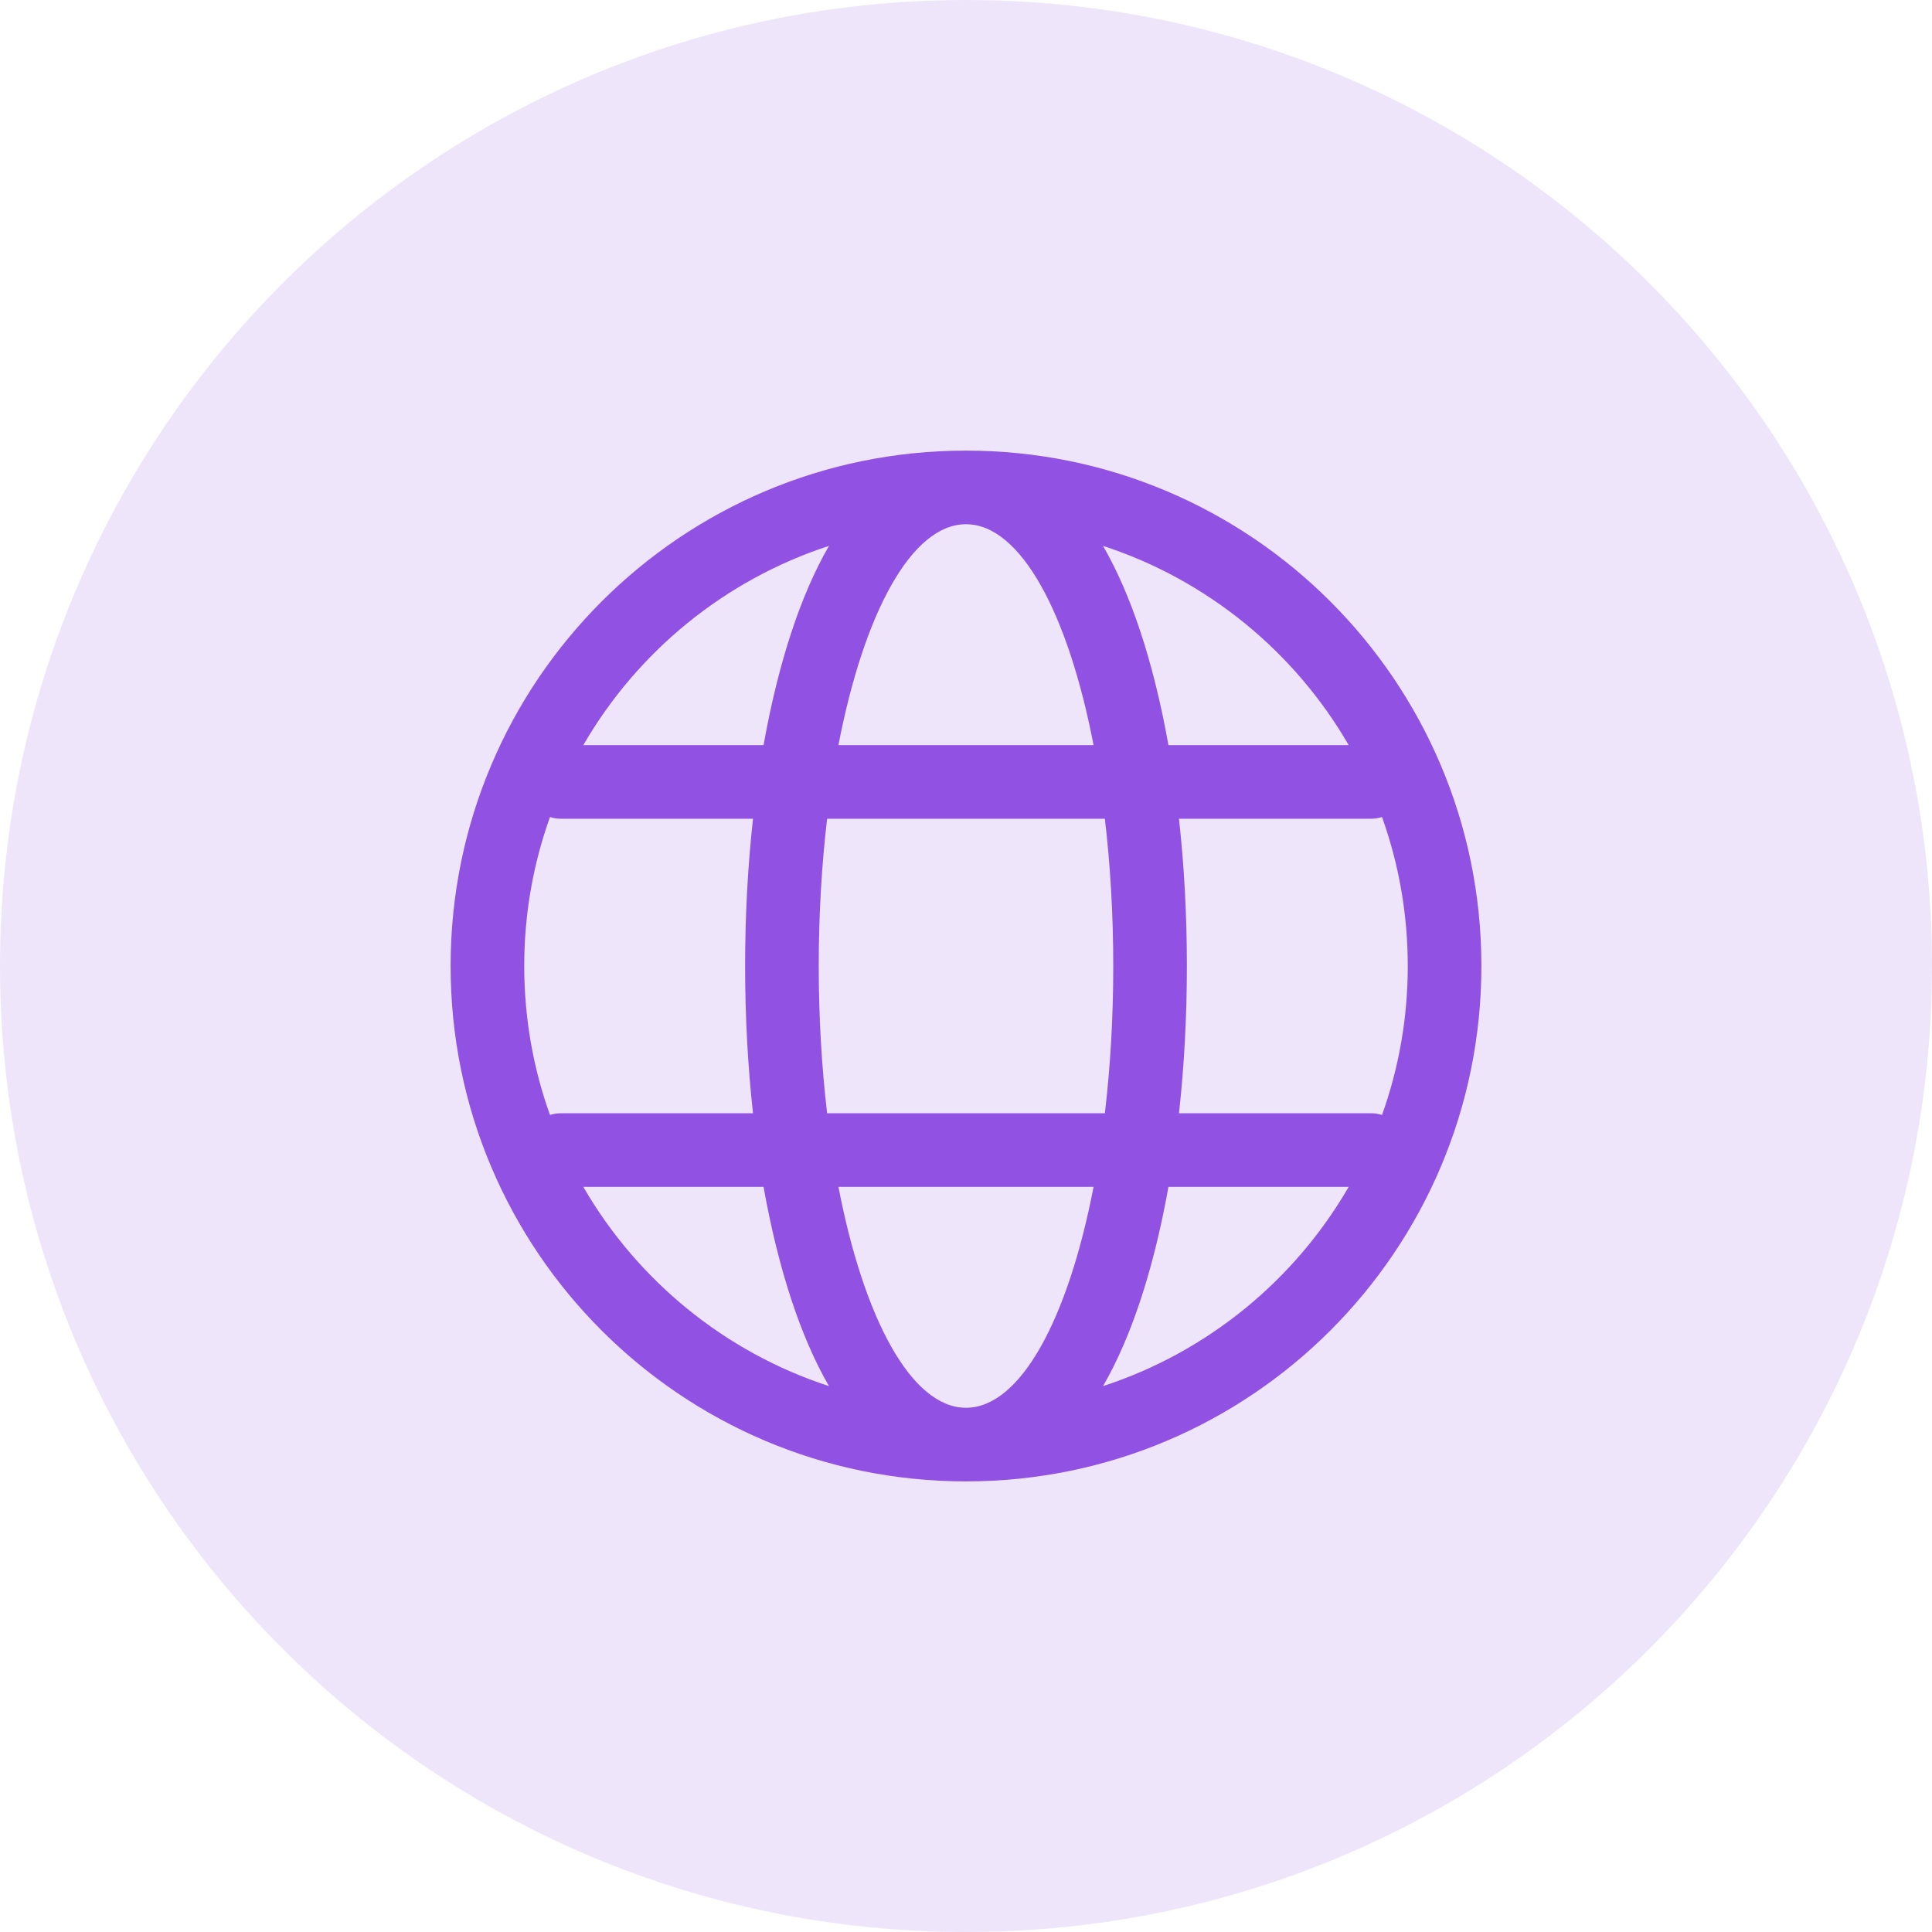
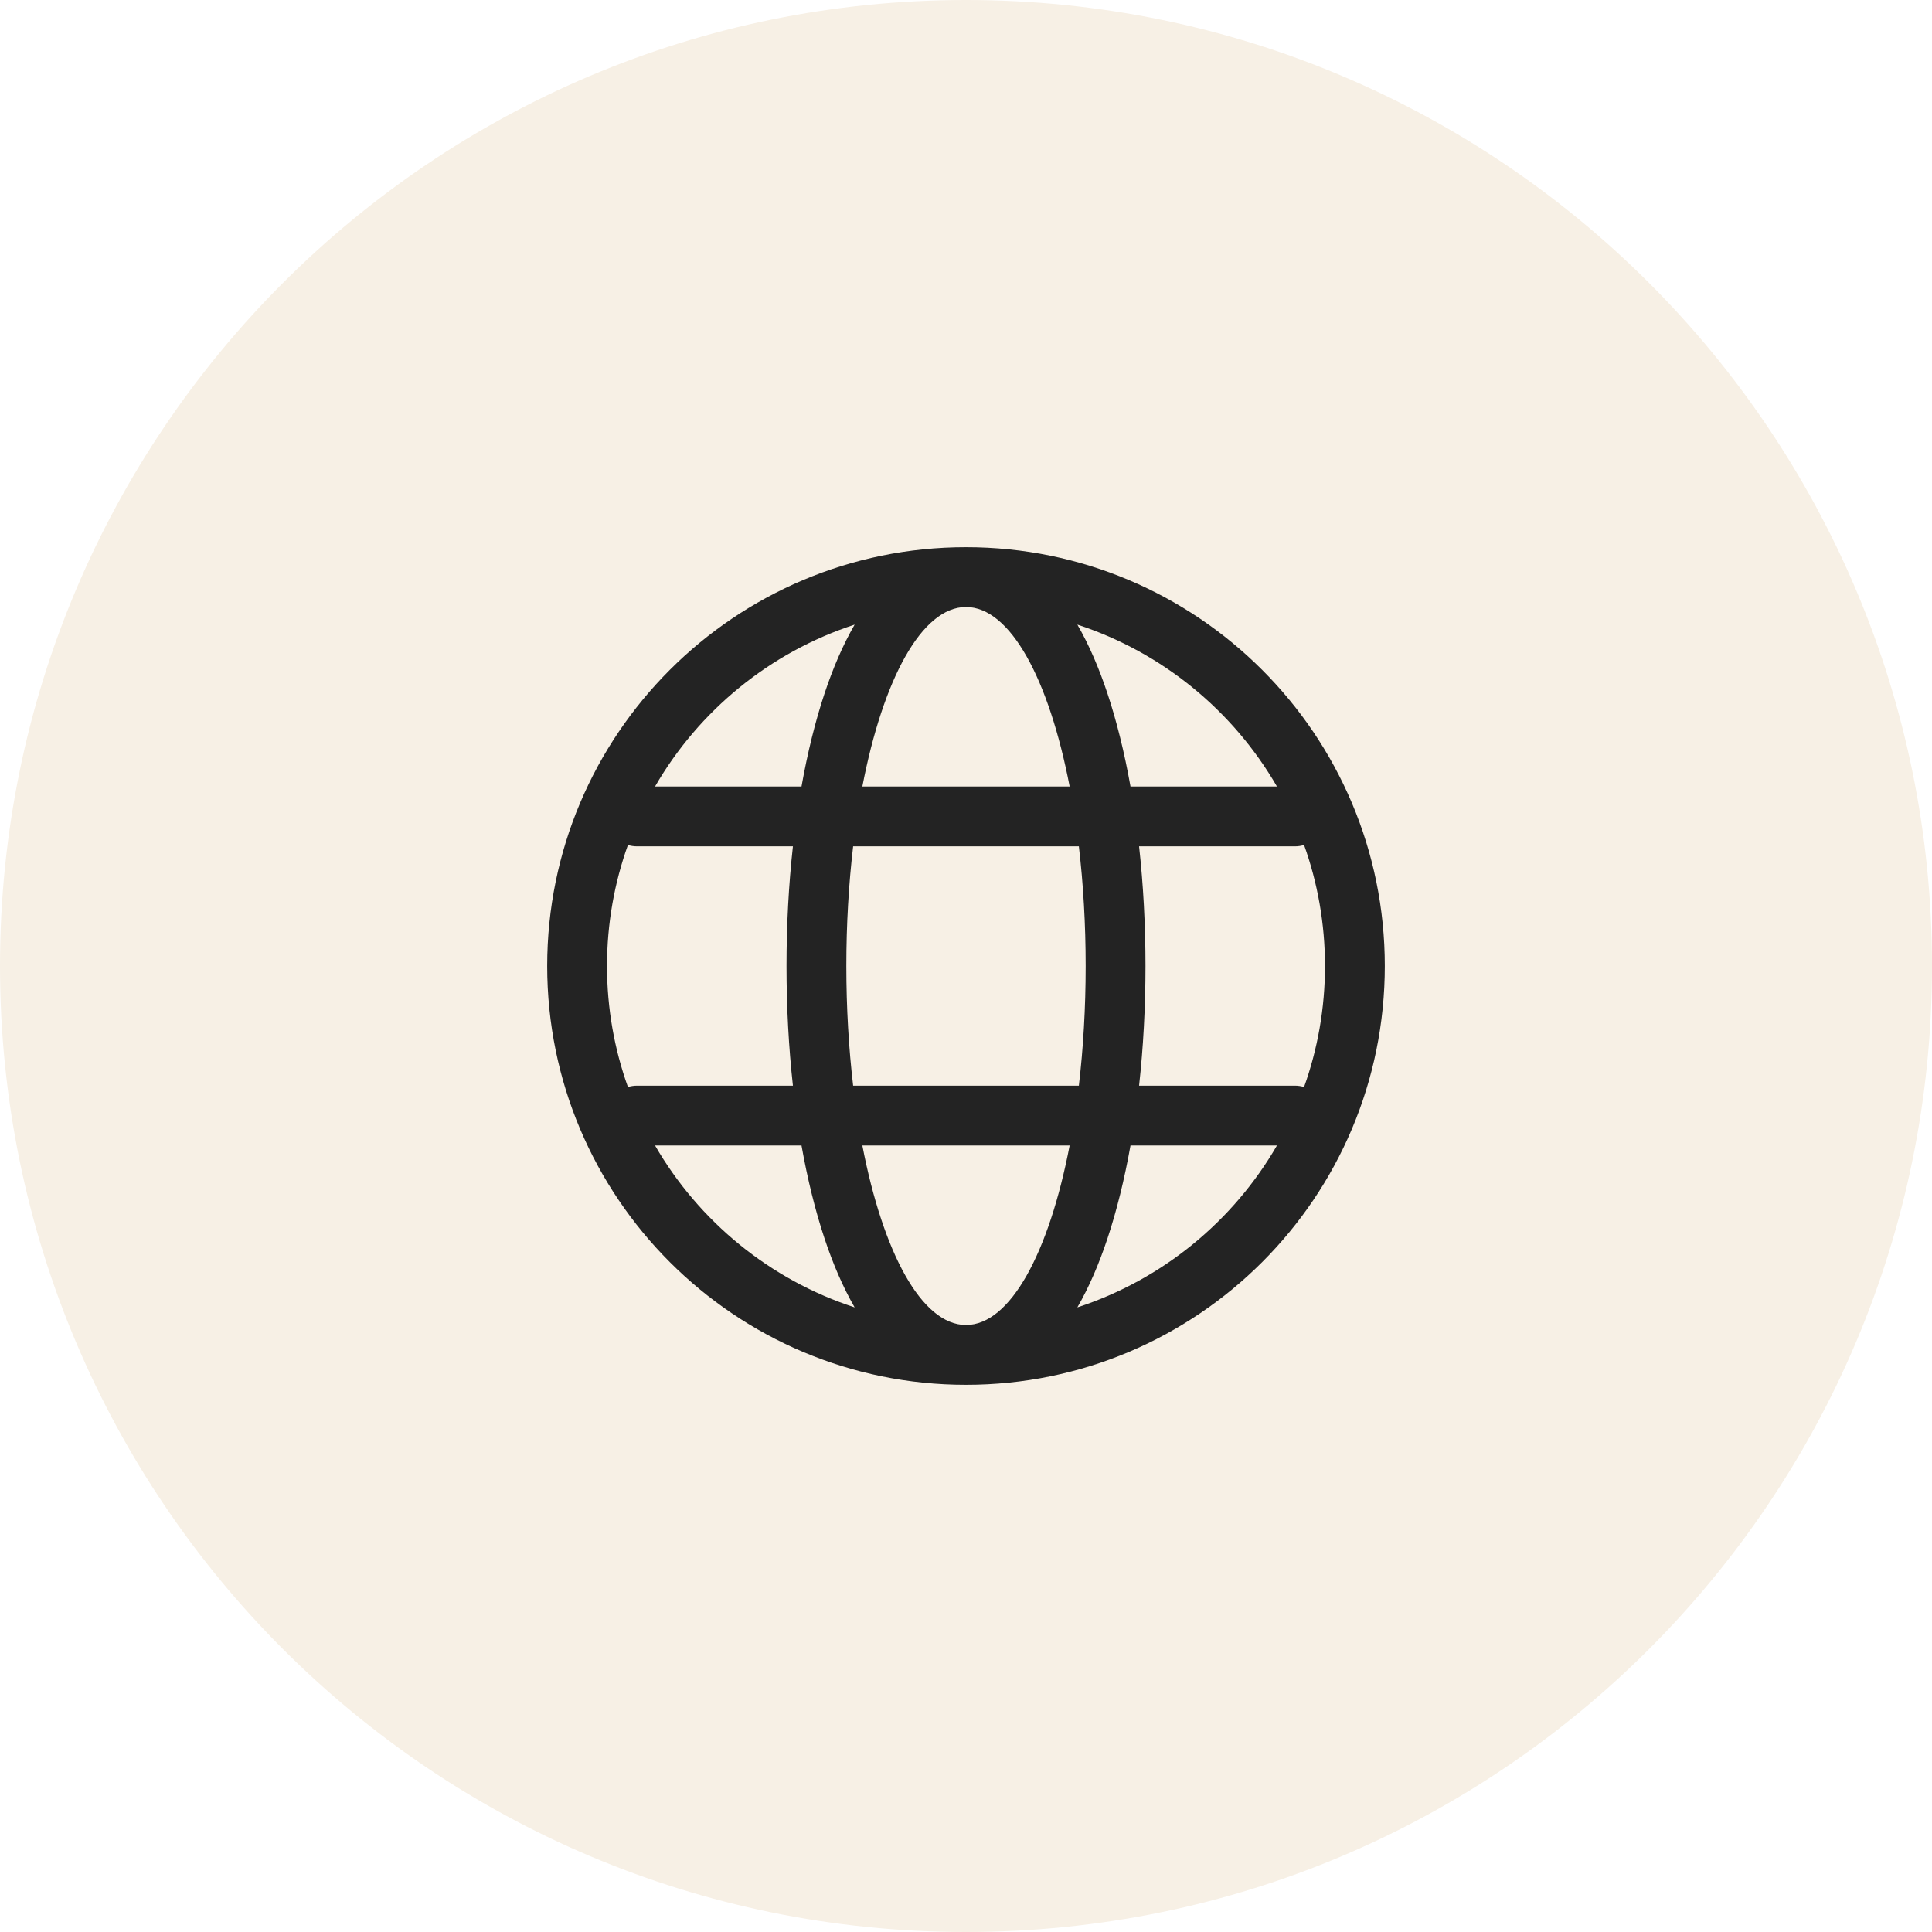
- <svg xmlns="http://www.w3.org/2000/svg" width="82" height="82" viewBox="0 0 82 82" fill="none">
-   <circle cx="41" cy="41" r="41" fill="#9152E4" fill-opacity="0.15" />
-   <path fill-rule="evenodd" clip-rule="evenodd" d="M41 62.875C53.081 62.875 62.875 53.081 62.875 41C62.875 28.919 53.081 19.125 41 19.125C28.919 19.125 19.125 28.919 19.125 41C19.125 53.081 28.919 62.875 41 62.875ZM46.816 58.831C51.244 57.387 54.948 54.34 57.242 50.375H49.592C49.276 52.15 48.869 53.79 48.384 55.247C47.955 56.532 47.438 57.757 46.816 58.831ZM46.414 50.375C45.333 55.979 43.313 59.75 41 59.75C38.687 59.75 36.667 55.979 35.586 50.375H46.414ZM50.04 47.25H58.188C58.351 47.25 58.509 47.275 58.657 47.322C59.365 45.347 59.75 43.218 59.75 41C59.75 38.782 59.365 36.653 58.657 34.678C58.509 34.725 58.351 34.75 58.188 34.75H50.04C50.259 36.736 50.375 38.837 50.375 41C50.375 43.163 50.259 45.264 50.04 47.25ZM46.894 34.75C47.125 36.705 47.25 38.809 47.25 41C47.25 43.191 47.125 45.295 46.894 47.25H35.106C34.875 45.295 34.75 43.191 34.75 41C34.75 38.809 34.875 36.705 35.106 34.75H46.894ZM49.592 31.625H57.242C54.948 27.66 51.244 24.613 46.816 23.169C47.438 24.244 47.955 25.467 48.384 26.753C48.869 28.21 49.276 29.85 49.592 31.625ZM41 22.25C43.313 22.25 45.333 26.021 46.414 31.625H35.586C36.667 26.021 38.687 22.25 41 22.25ZM35.184 23.169C30.756 24.613 27.052 27.66 24.758 31.625H32.408C32.724 29.85 33.131 28.21 33.616 26.753C34.045 25.467 34.562 24.244 35.184 23.169ZM31.96 34.75H23.812C23.649 34.75 23.491 34.725 23.343 34.678C22.635 36.653 22.25 38.782 22.25 41C22.25 43.218 22.635 45.347 23.343 47.322C23.491 47.275 23.649 47.25 23.812 47.25H31.96C31.741 45.264 31.625 43.163 31.625 41C31.625 38.837 31.741 36.736 31.96 34.75ZM32.408 50.375H24.758C27.052 54.34 30.756 57.387 35.184 58.831C34.562 57.757 34.045 56.532 33.616 55.247C33.131 53.79 32.724 52.15 32.408 50.375Z" fill="#9152E4" />
+ <svg xmlns="http://www.w3.org/2000/svg" width="111" height="111" viewBox="0 0 111 111" fill="none">
+   <circle cx="55.5" cy="55.5" r="55.5" fill="#F7F0E5" />
+   <path fill-rule="evenodd" clip-rule="evenodd" d="M55.5 79.562C68.789 79.562 79.562 68.789 79.562 55.5C79.562 42.211 68.789 31.438 55.5 31.438C42.211 31.438 31.438 42.211 31.438 55.5C31.438 68.789 42.211 79.562 55.5 79.562ZM61.898 75.114C66.769 73.526 70.843 70.174 73.366 65.812H64.951C64.603 67.765 64.156 69.569 63.623 71.171C63.151 72.586 62.582 73.932 61.898 75.114ZM61.455 65.812C60.267 71.977 58.045 76.125 55.5 76.125C52.955 76.125 50.733 71.977 49.545 65.812H61.455ZM65.444 62.375H74.406C74.586 62.375 74.76 62.403 74.923 62.454C75.701 60.282 76.125 57.94 76.125 55.5C76.125 53.06 75.701 50.719 74.923 48.546C74.76 48.597 74.586 48.625 74.406 48.625H65.444C65.685 50.809 65.812 53.121 65.812 55.5C65.812 57.879 65.685 60.191 65.444 62.375ZM61.984 48.625C62.237 50.775 62.375 53.089 62.375 55.5C62.375 57.911 62.237 60.225 61.984 62.375H49.016C48.763 60.225 48.625 57.911 48.625 55.5C48.625 53.089 48.763 50.775 49.016 48.625H61.984ZM64.951 45.188H73.366C70.843 40.826 66.769 37.474 61.898 35.886C62.582 37.068 63.151 38.414 63.623 39.829C64.156 41.431 64.603 43.235 64.951 45.188ZM55.5 34.875C58.045 34.875 60.267 39.023 61.455 45.188H49.545C50.733 39.023 52.955 34.875 55.5 34.875ZM49.102 35.886C44.231 37.474 40.157 40.826 37.634 45.188H46.049C46.397 43.235 46.844 41.431 47.377 39.829C47.849 38.414 48.418 37.068 49.102 35.886ZM45.556 48.625H36.594C36.414 48.625 36.24 48.597 36.077 48.546C35.299 50.719 34.875 53.06 34.875 55.5C34.875 57.94 35.299 60.282 36.077 62.454C36.24 62.403 36.414 62.375 36.594 62.375H45.556C45.315 60.191 45.188 57.879 45.188 55.5C45.188 53.121 45.315 50.809 45.556 48.625ZM46.049 65.812H37.634C40.157 70.174 44.231 73.526 49.102 75.114C48.418 73.932 47.849 72.586 47.377 71.171C46.844 69.569 46.397 67.765 46.049 65.812Z" fill="#232323" />
</svg>
